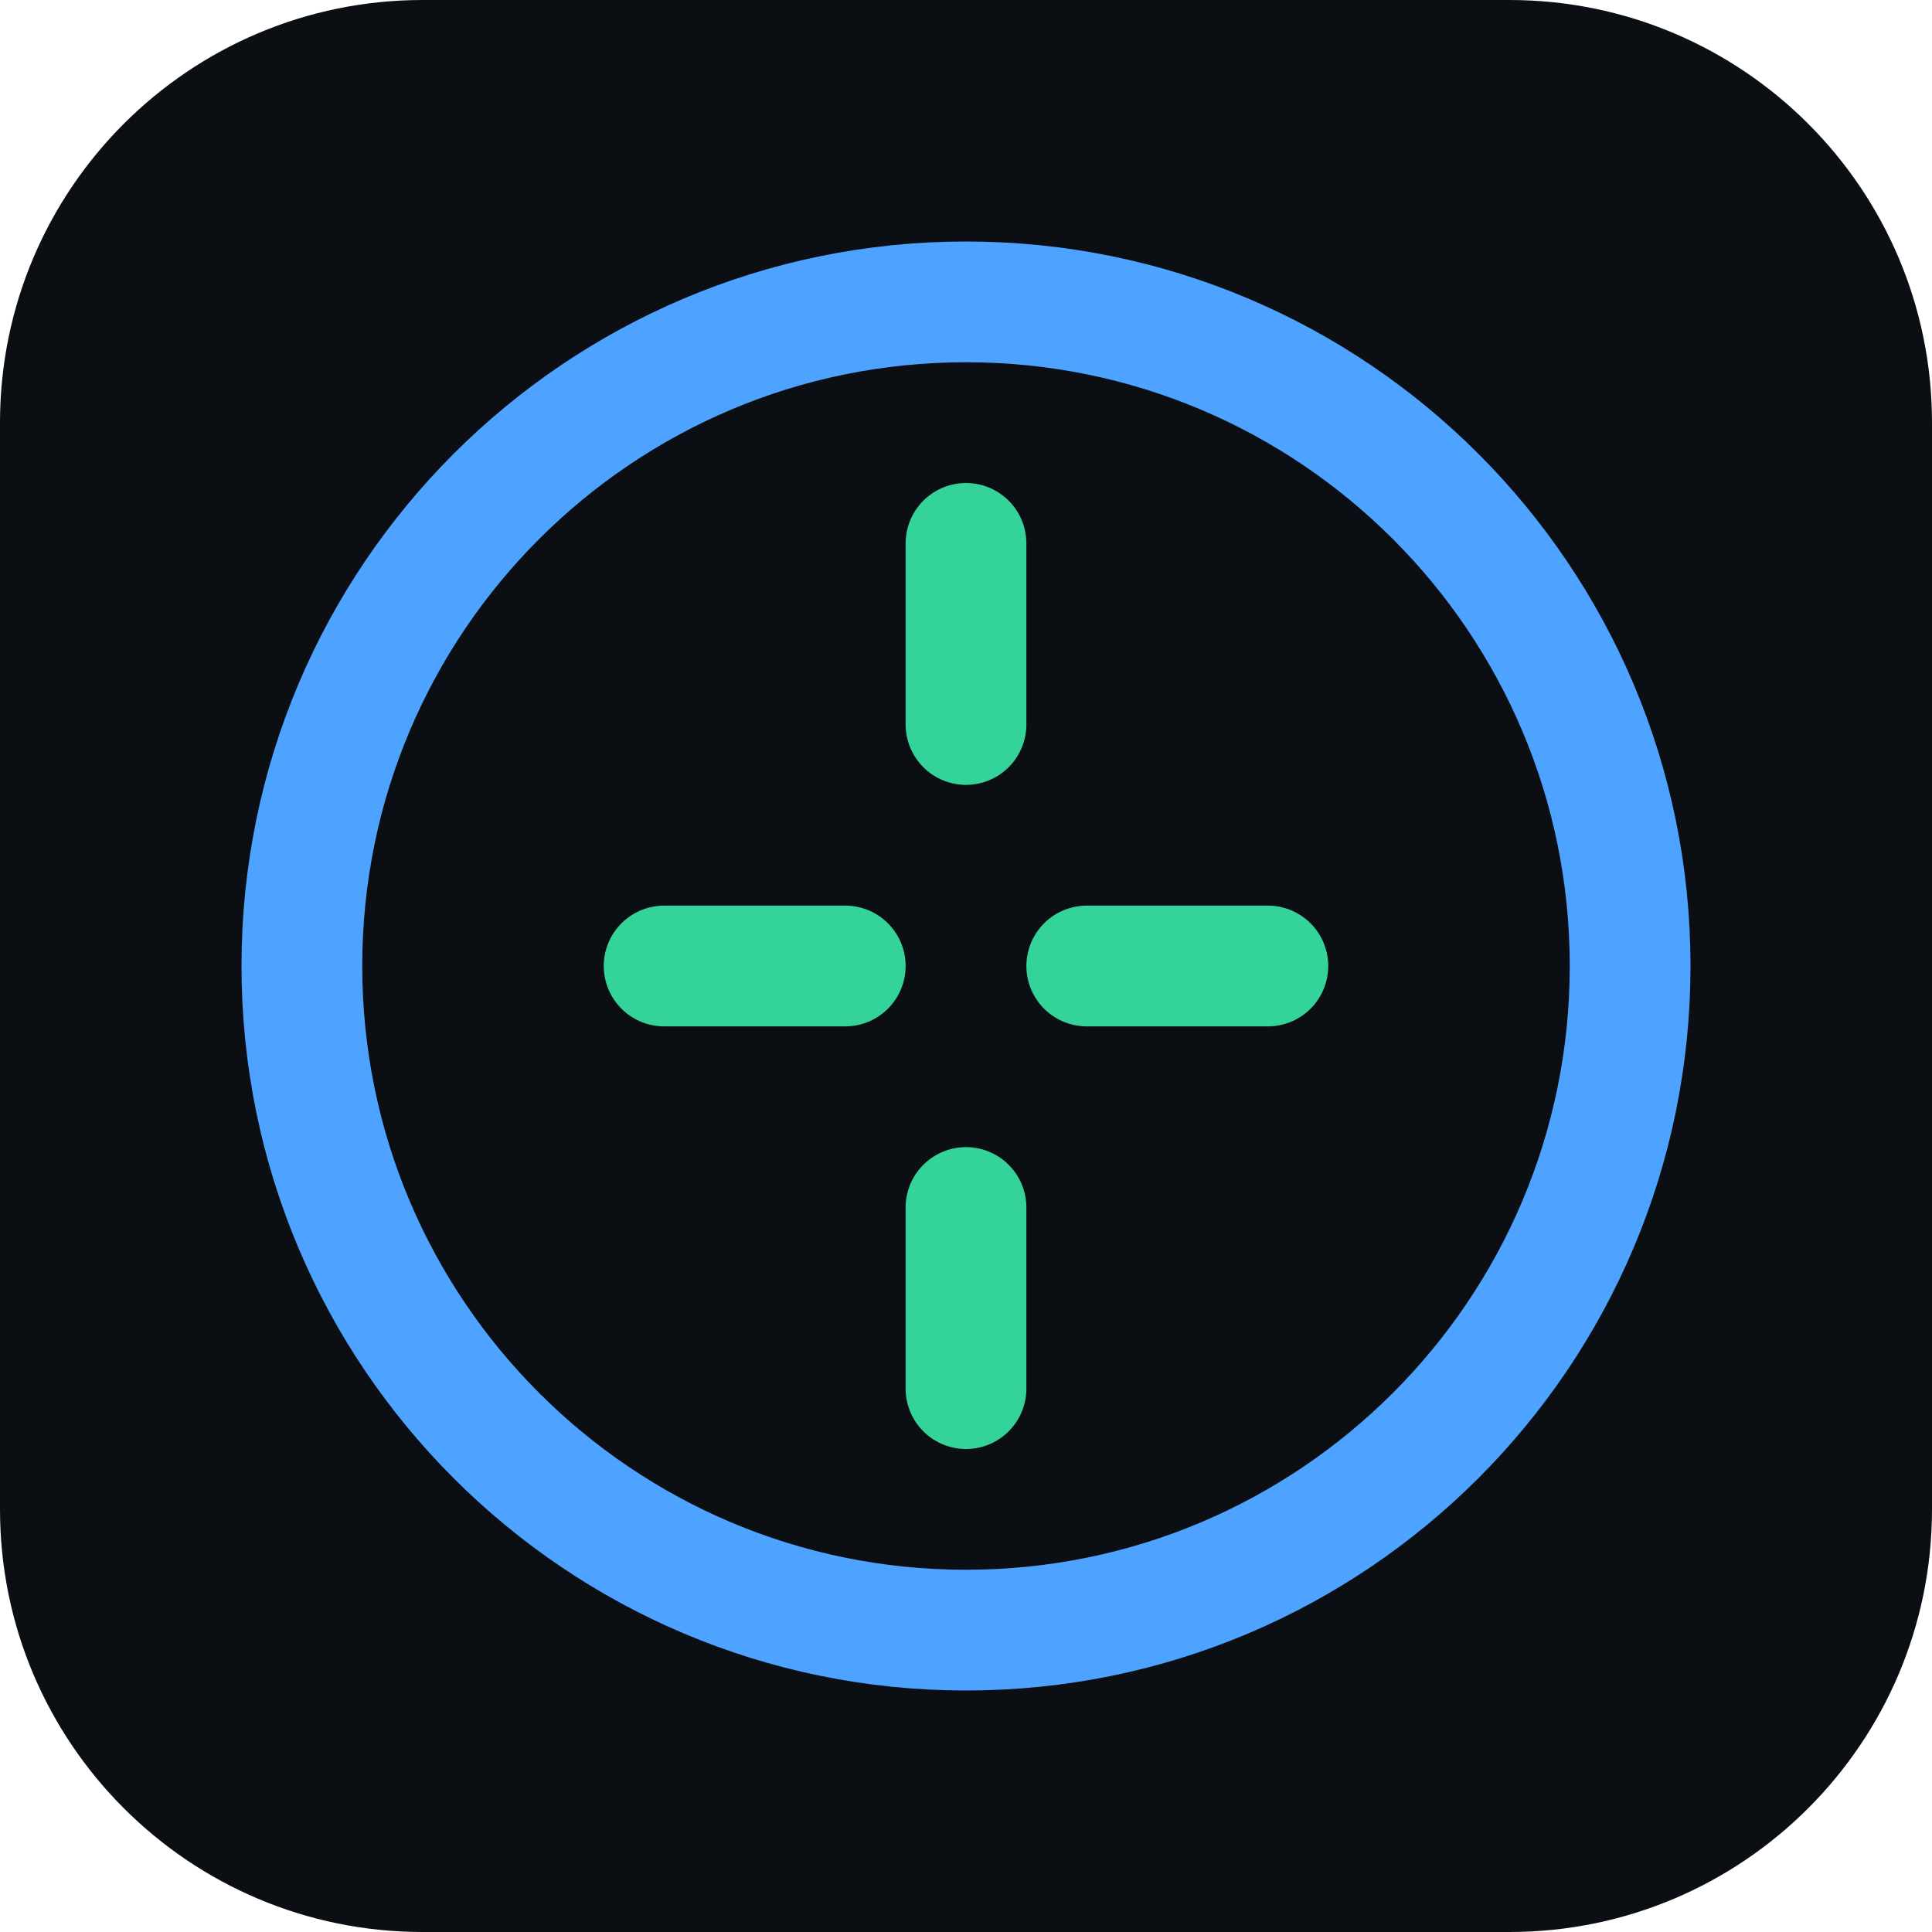
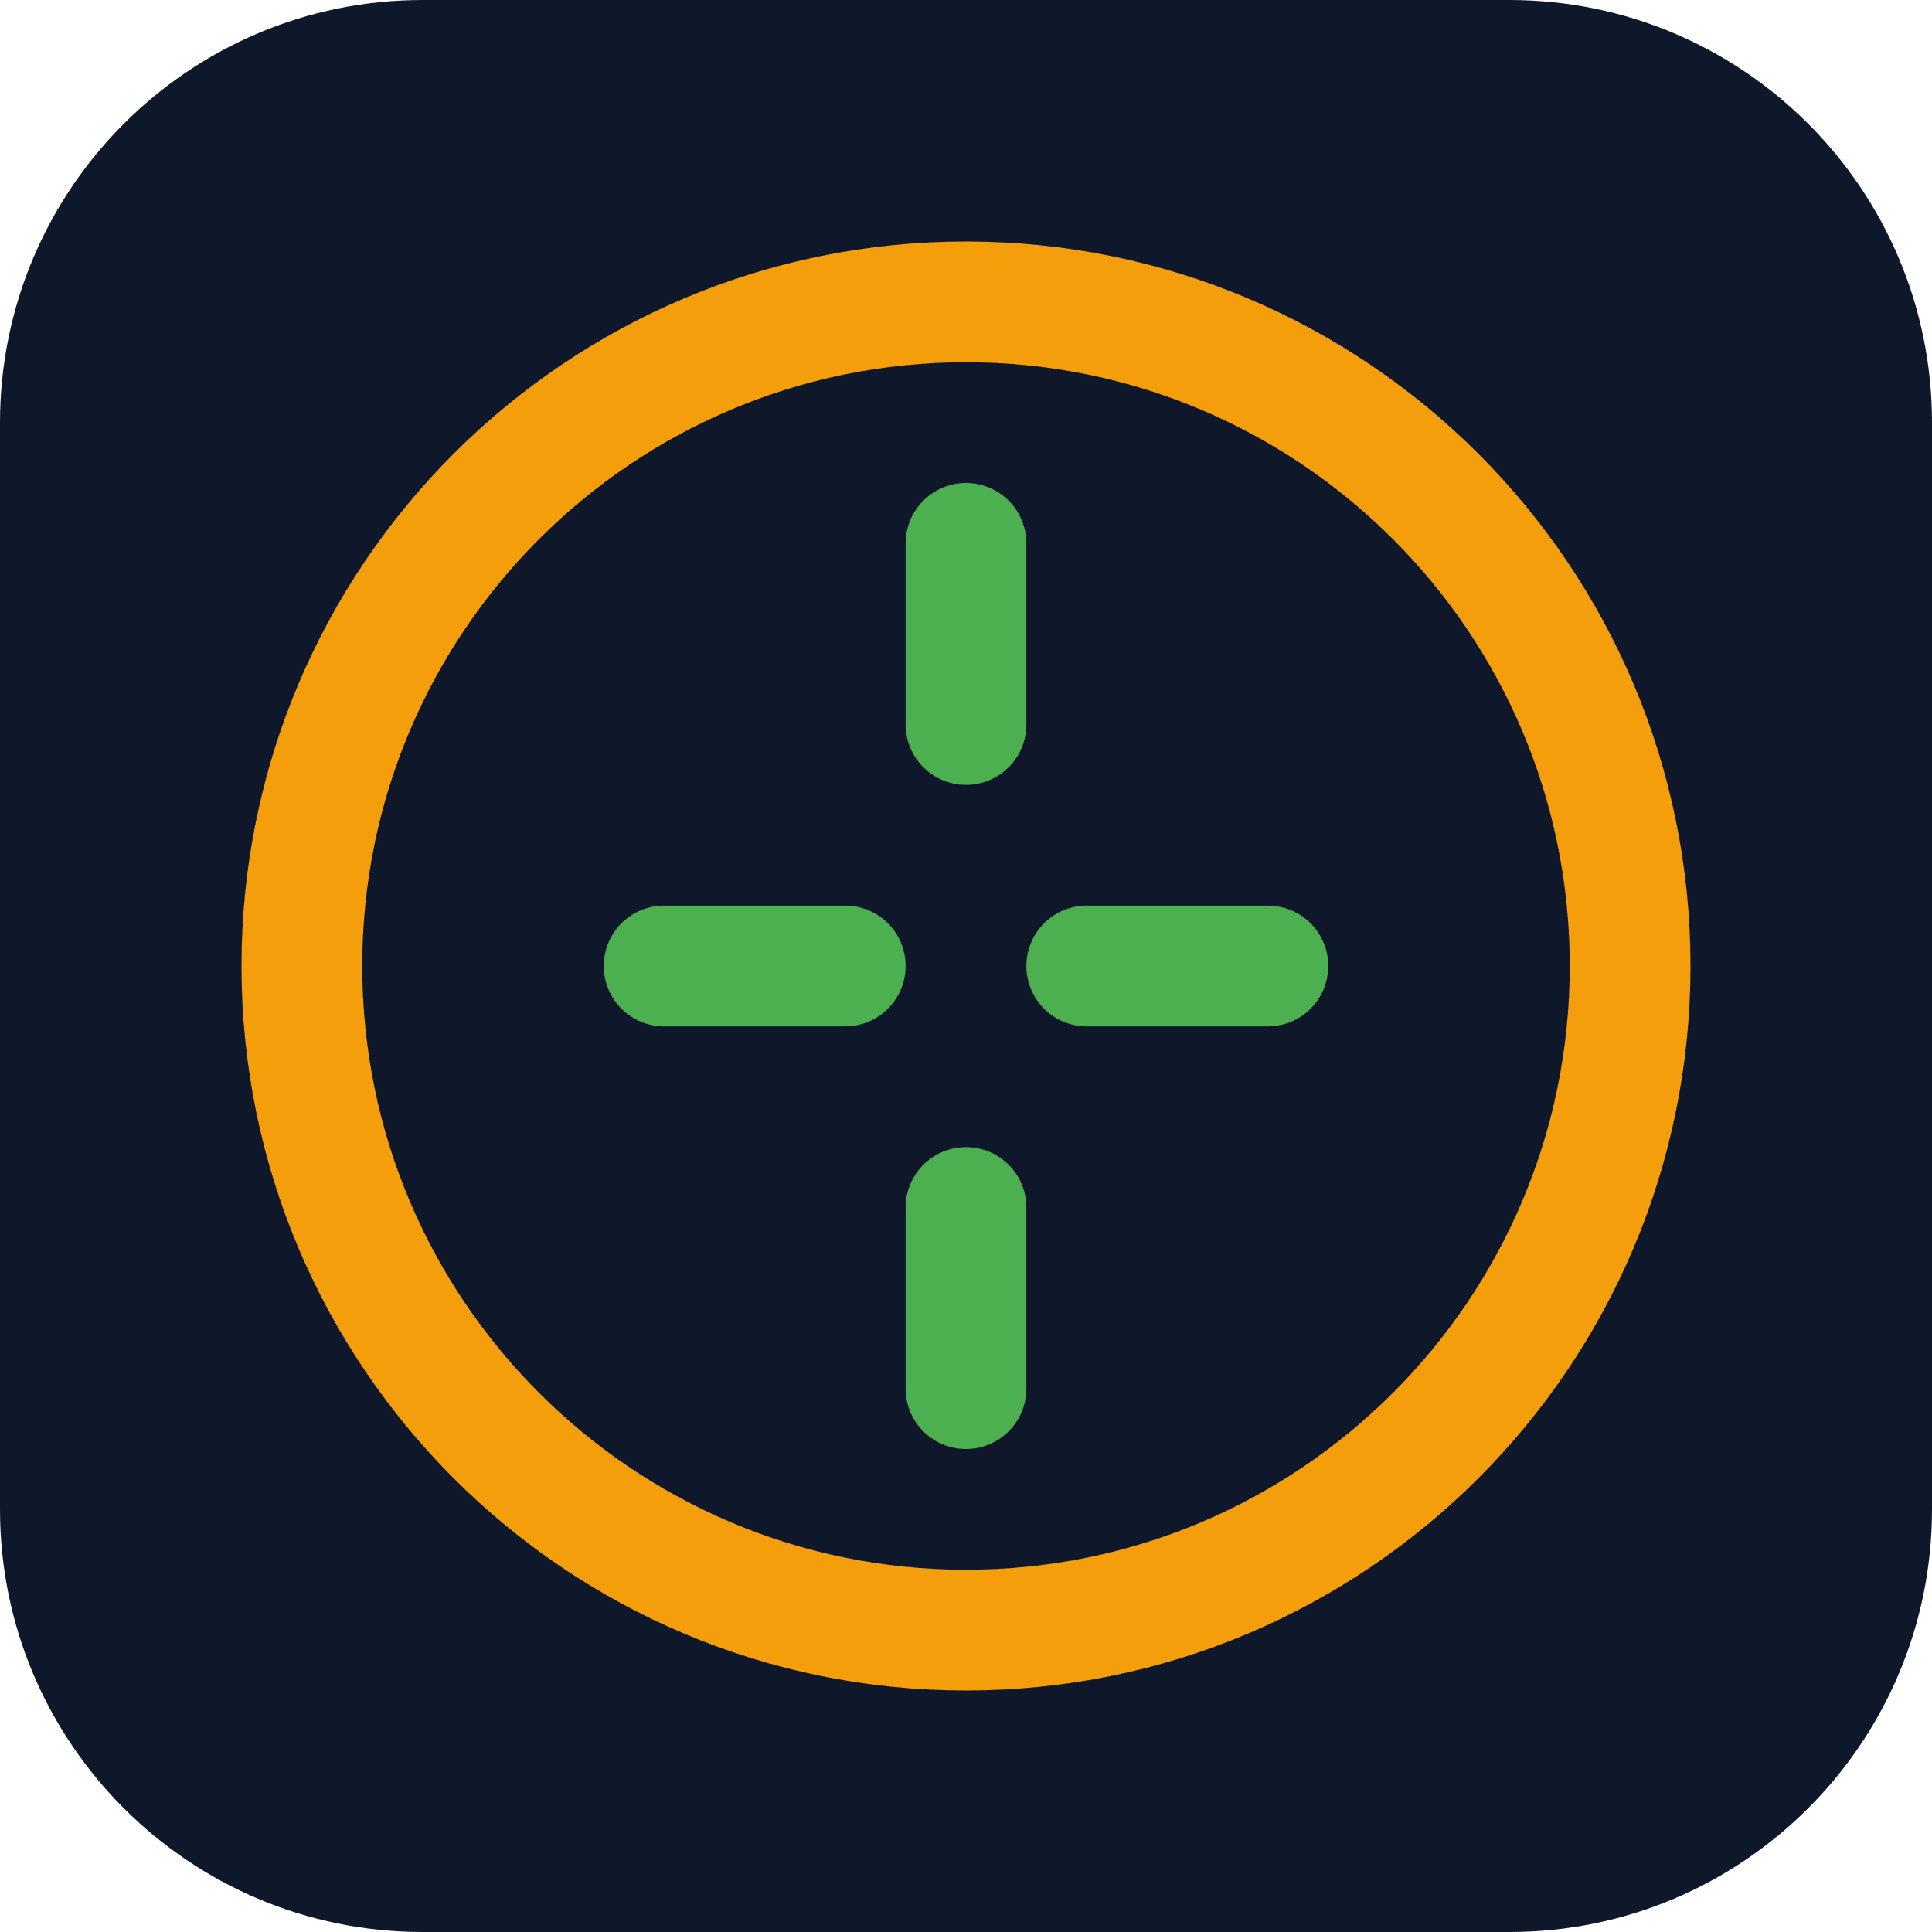
<svg xmlns="http://www.w3.org/2000/svg" viewBox="0 0 64 64">
-   <rect width="64" height="64" rx="14" fill="#0b0f14" />
-   <circle cx="32" cy="32" r="22" fill="none" stroke="#4da3ff" stroke-width="4" />
-   <path d="M32 18v6M32 40v6M22 32h6M36 32h6" stroke="#34d399" stroke-width="4" stroke-linecap="round" />
+   <rect width="64" height="64" rx="14" fill="#0f172a" />
+   <circle cx="32" cy="32" r="22" fill="none" stroke="#f59e0b" stroke-width="4" />
+   <path d="M32 18v6M32 40v6M22 32h6M36 32h6" stroke="#4caf50" stroke-width="4" stroke-linecap="round" />
</svg>
